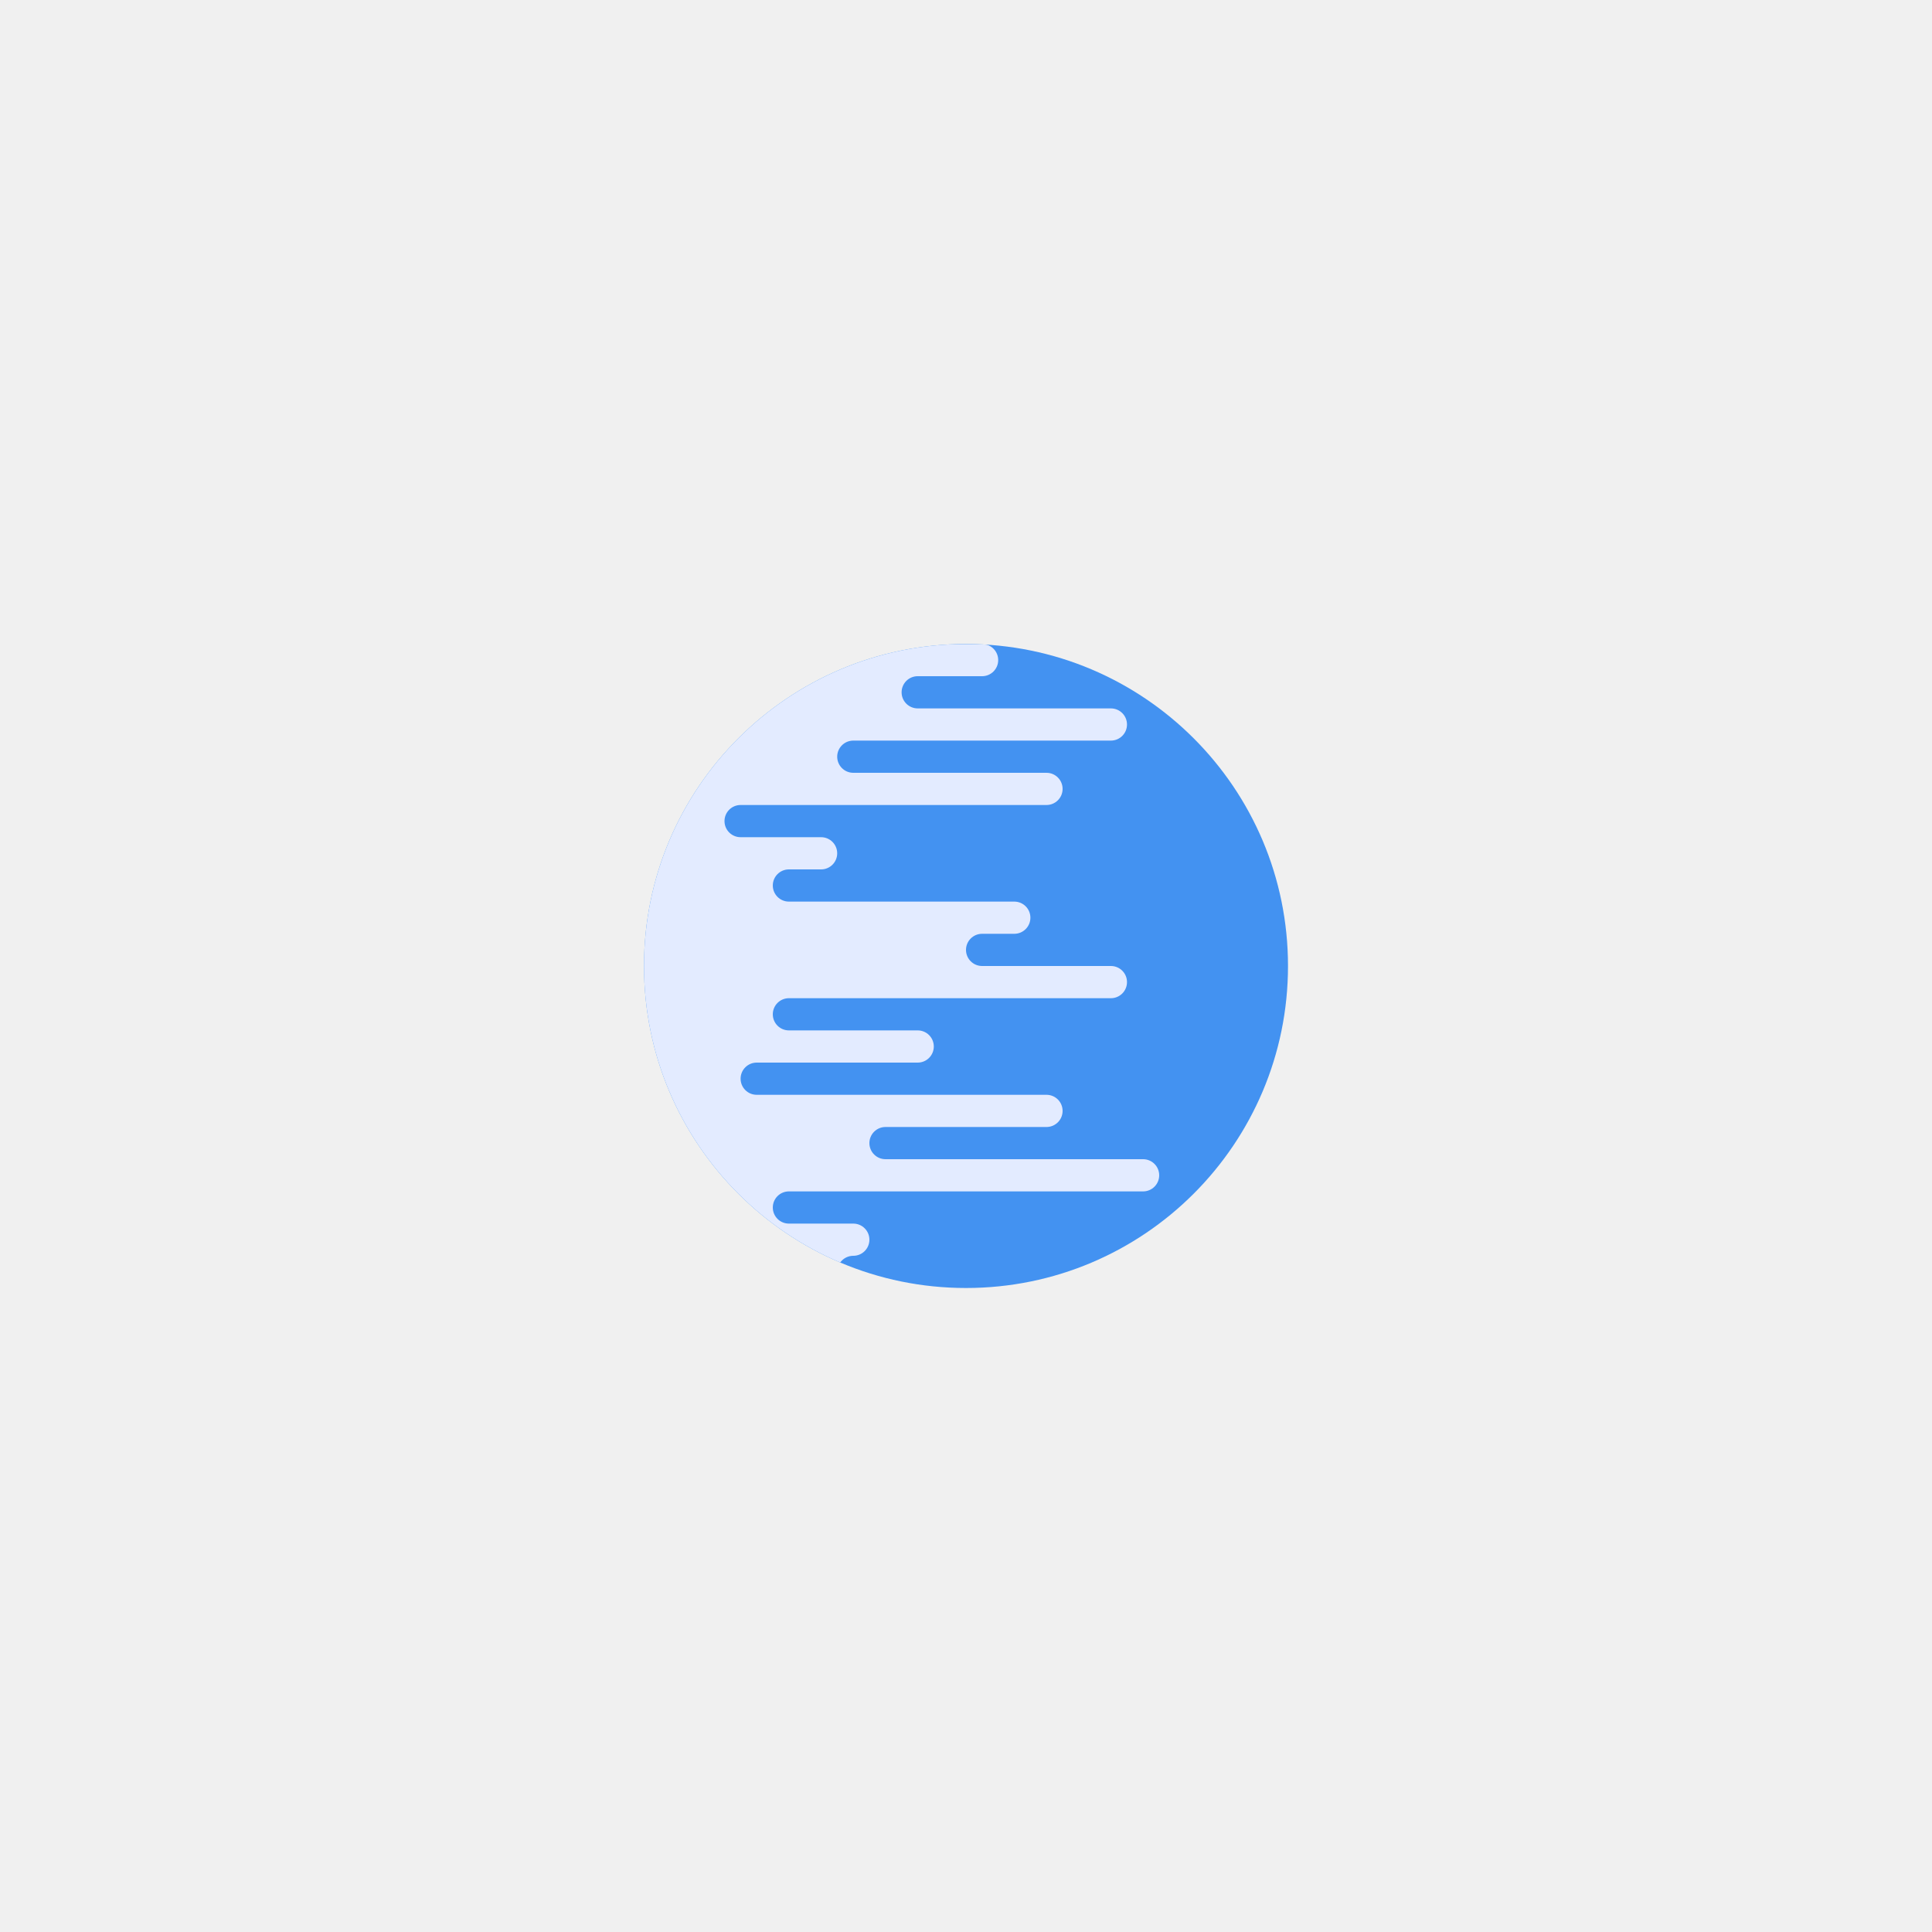
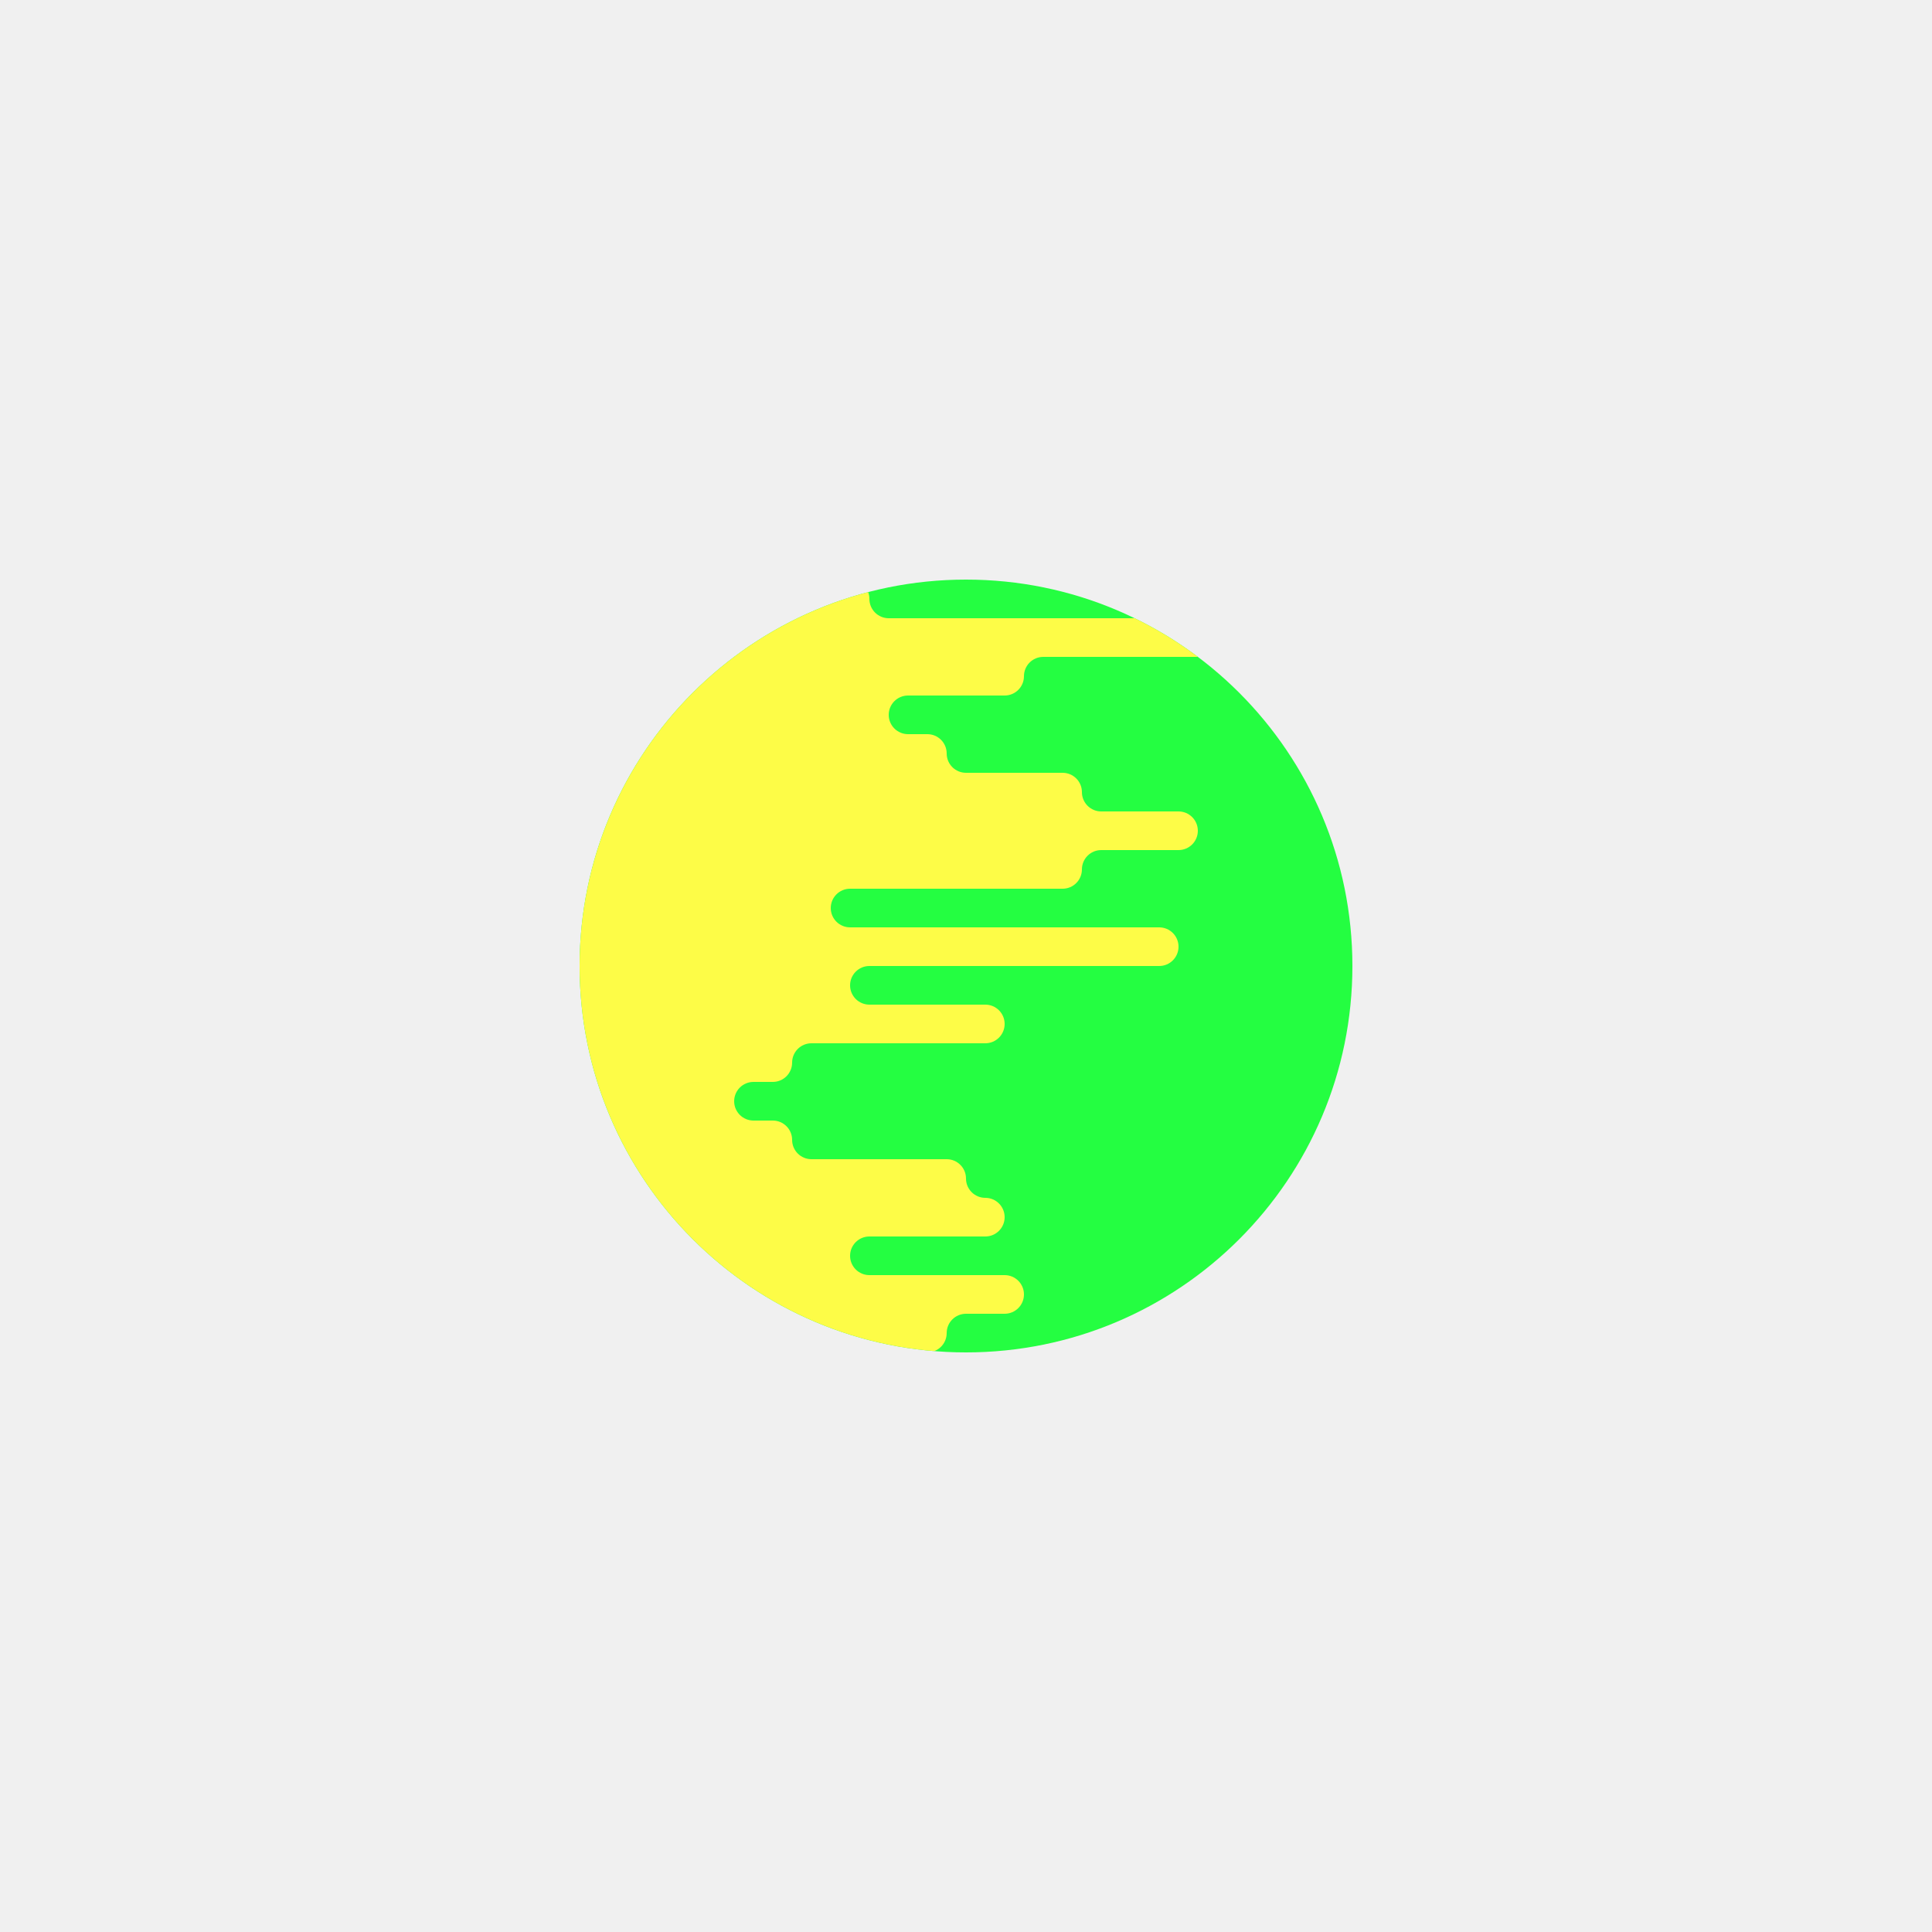
- <svg xmlns="http://www.w3.org/2000/svg" xmlns:xlink="http://www.w3.org/1999/xlink" width="1200px" height="1200px" viewBox="0 0 1200 1200" version="1.1">
+ <svg xmlns="http://www.w3.org/2000/svg" xmlns:xlink="http://www.w3.org/1999/xlink" width="1000px" height="1000px" viewBox="0 0 1000 1000" version="1.1">
  <defs>
    <path d="M200,0 C310.457,-2.02906125e-14 400,89.543 400,200 C400,310.457 310.457,400 200,400 C89.543,400 1.3527075e-14,310.457 0,200 C-1.3527075e-14,89.543 89.543,2.02906125e-14 200,0 Z" id="path-1" />
  </defs>
  <g id="Planètes" stroke="none" stroke-width="1" fill="none" fill-rule="evenodd">
-     <g id="(10-Bis)">
-       <g id="Combined-Shape" transform="translate(400, 400)">
+     <g id="Saltimbanque">
+       <g id="Combined-Shape" transform="translate(300, 300)">
        <mask id="mask-2" fill="white">
          <use xlink:href="#path-1" />
        </mask>
-         <use id="Mask" fill="#4392F1" xlink:href="#path-1" />
-         <path d="M140,370 C140,375.523 135.523,380 130,380 C124.477,380 120,384.477 120,390 C120,395.523 115.523,400 110,400 L-100,400 C-155.228,400 -200,355.228 -200,300 L-200,100 C-200,44.772 -155.228,1.01453063e-14 -100,0 L210,6.92779167e-14 C215.523,6.82633861e-14 220,4.477 220,10 C220,15.523 215.523,20 210,20 L170,20 C164.477,20 160,24.477 160,30 C160,35.523 164.477,40 170,40 L290,40 C295.523,40 300,44.477 300,50 C300,55.523 295.523,60 290,60 L130,60 C124.477,60 120,64.477 120,70 C120,75.523 124.477,80 130,80 L250,80 C255.523,80 260,84.477 260,90 C260,95.523 255.523,100 250,100 L60,100 C54.477,100 50,104.477 50,110 C50,115.523 54.477,120 60,120 L110,120 C115.523,120 120,124.477 120,130 C120,135.523 115.523,140 110,140 L90,140 C84.477,140 80,144.477 80,150 C80,155.523 84.477,160 90,160 L230,160 C235.523,160 240,164.477 240,170 C240,175.523 235.523,180 230,180 L210,180 C204.477,180 200,184.477 200,190 C200,195.523 204.477,200 210,200 L290,200 C295.523,200 300,204.477 300,210 C300,215.523 295.523,220 290,220 L90,220 C84.477,220 80,224.477 80,230 C80,235.523 84.477,240 90,240 L170,240 C175.523,240 180,244.477 180,250 C180,255.523 175.523,260 170,260 L70,260 C64.477,260 60,264.477 60,270 C60,275.523 64.477,280 70,280 L250,280 C255.523,280 260,284.477 260,290 C260,295.523 255.523,300 250,300 L150,300 C144.477,300 140,304.477 140,310 C140,315.523 144.477,320 150,320 L310,320 C315.523,320 320,324.477 320,330 C320,335.523 315.523,340 310,340 L90,340 C84.477,340 80,344.477 80,350 C80,355.523 84.477,360 90,360 L130,360 C135.523,360 140,364.477 140,370 L140,370 Z" fill="#E3EBFF" mask="url(#mask-2)" />
+         <use id="Mask" fill="#24FE41" xlink:href="#path-1" />
+         <path d="M230,370 C230,375.523 225.523,380 220,380 L200,380 C194.477,380 190,384.477 190,390 C190,395.523 185.523,400 180,400 L-140,400 C-195.228,400 -240,355.228 -240,300 L-240,100 C-240,44.772 -195.228,1.36266642e-13 -140,1.26121336e-13 L140,0 C145.523,6.27540309e-14 150,4.477 150,10 C150,15.523 154.477,20 160,20 L320,20 C325.523,20 330,24.477 330,30 C330,35.523 325.523,40 320,40 L240,40 C234.477,40 230,44.477 230,50 C230,55.523 225.523,60 220,60 L170,60 C164.477,60 160,64.477 160,70 C160,75.523 164.477,80 170,80 L180,80 C185.523,80 190,84.477 190,90 C190,95.523 194.477,100 200,100 L250,100 C255.523,100 260,104.477 260,110 C260,115.523 264.477,120 270,120 L310,120 C315.523,120 320,124.477 320,130 C320,135.523 315.523,140 310,140 L270,140 C264.477,140 260,144.477 260,150 C260,155.523 255.523,160 250,160 L140,160 C134.477,160 130,164.477 130,170 C130,175.523 134.477,180 140,180 L300,180 C305.523,180 310,184.477 310,190 C310,195.523 305.523,200 300,200 L150,200 C144.477,200 140,204.477 140,210 C140,215.523 144.477,220 150,220 L210,220 C215.523,220 220,224.477 220,230 C220,235.523 215.523,240 210,240 L120,240 C114.477,240 110,244.477 110,250 C110,255.523 105.523,260 100,260 L90,260 C84.477,260 80,264.477 80,270 C80,275.523 84.477,280 90,280 L100,280 C105.523,280 110,284.477 110,290 C110,295.523 114.477,300 120,300 L190,300 C195.523,300 200,304.477 200,310 C200,315.523 204.477,320 210,320 C215.523,320 220,324.477 220,330 C220,335.523 215.523,340 210,340 L150,340 C144.477,340 140,344.477 140,350 C140,355.523 144.477,360 150,360 L220,360 C225.523,360 230,364.477 230,370 Z" fill="#FDFC47" mask="url(#mask-2)" />
      </g>
    </g>
  </g>
</svg>
